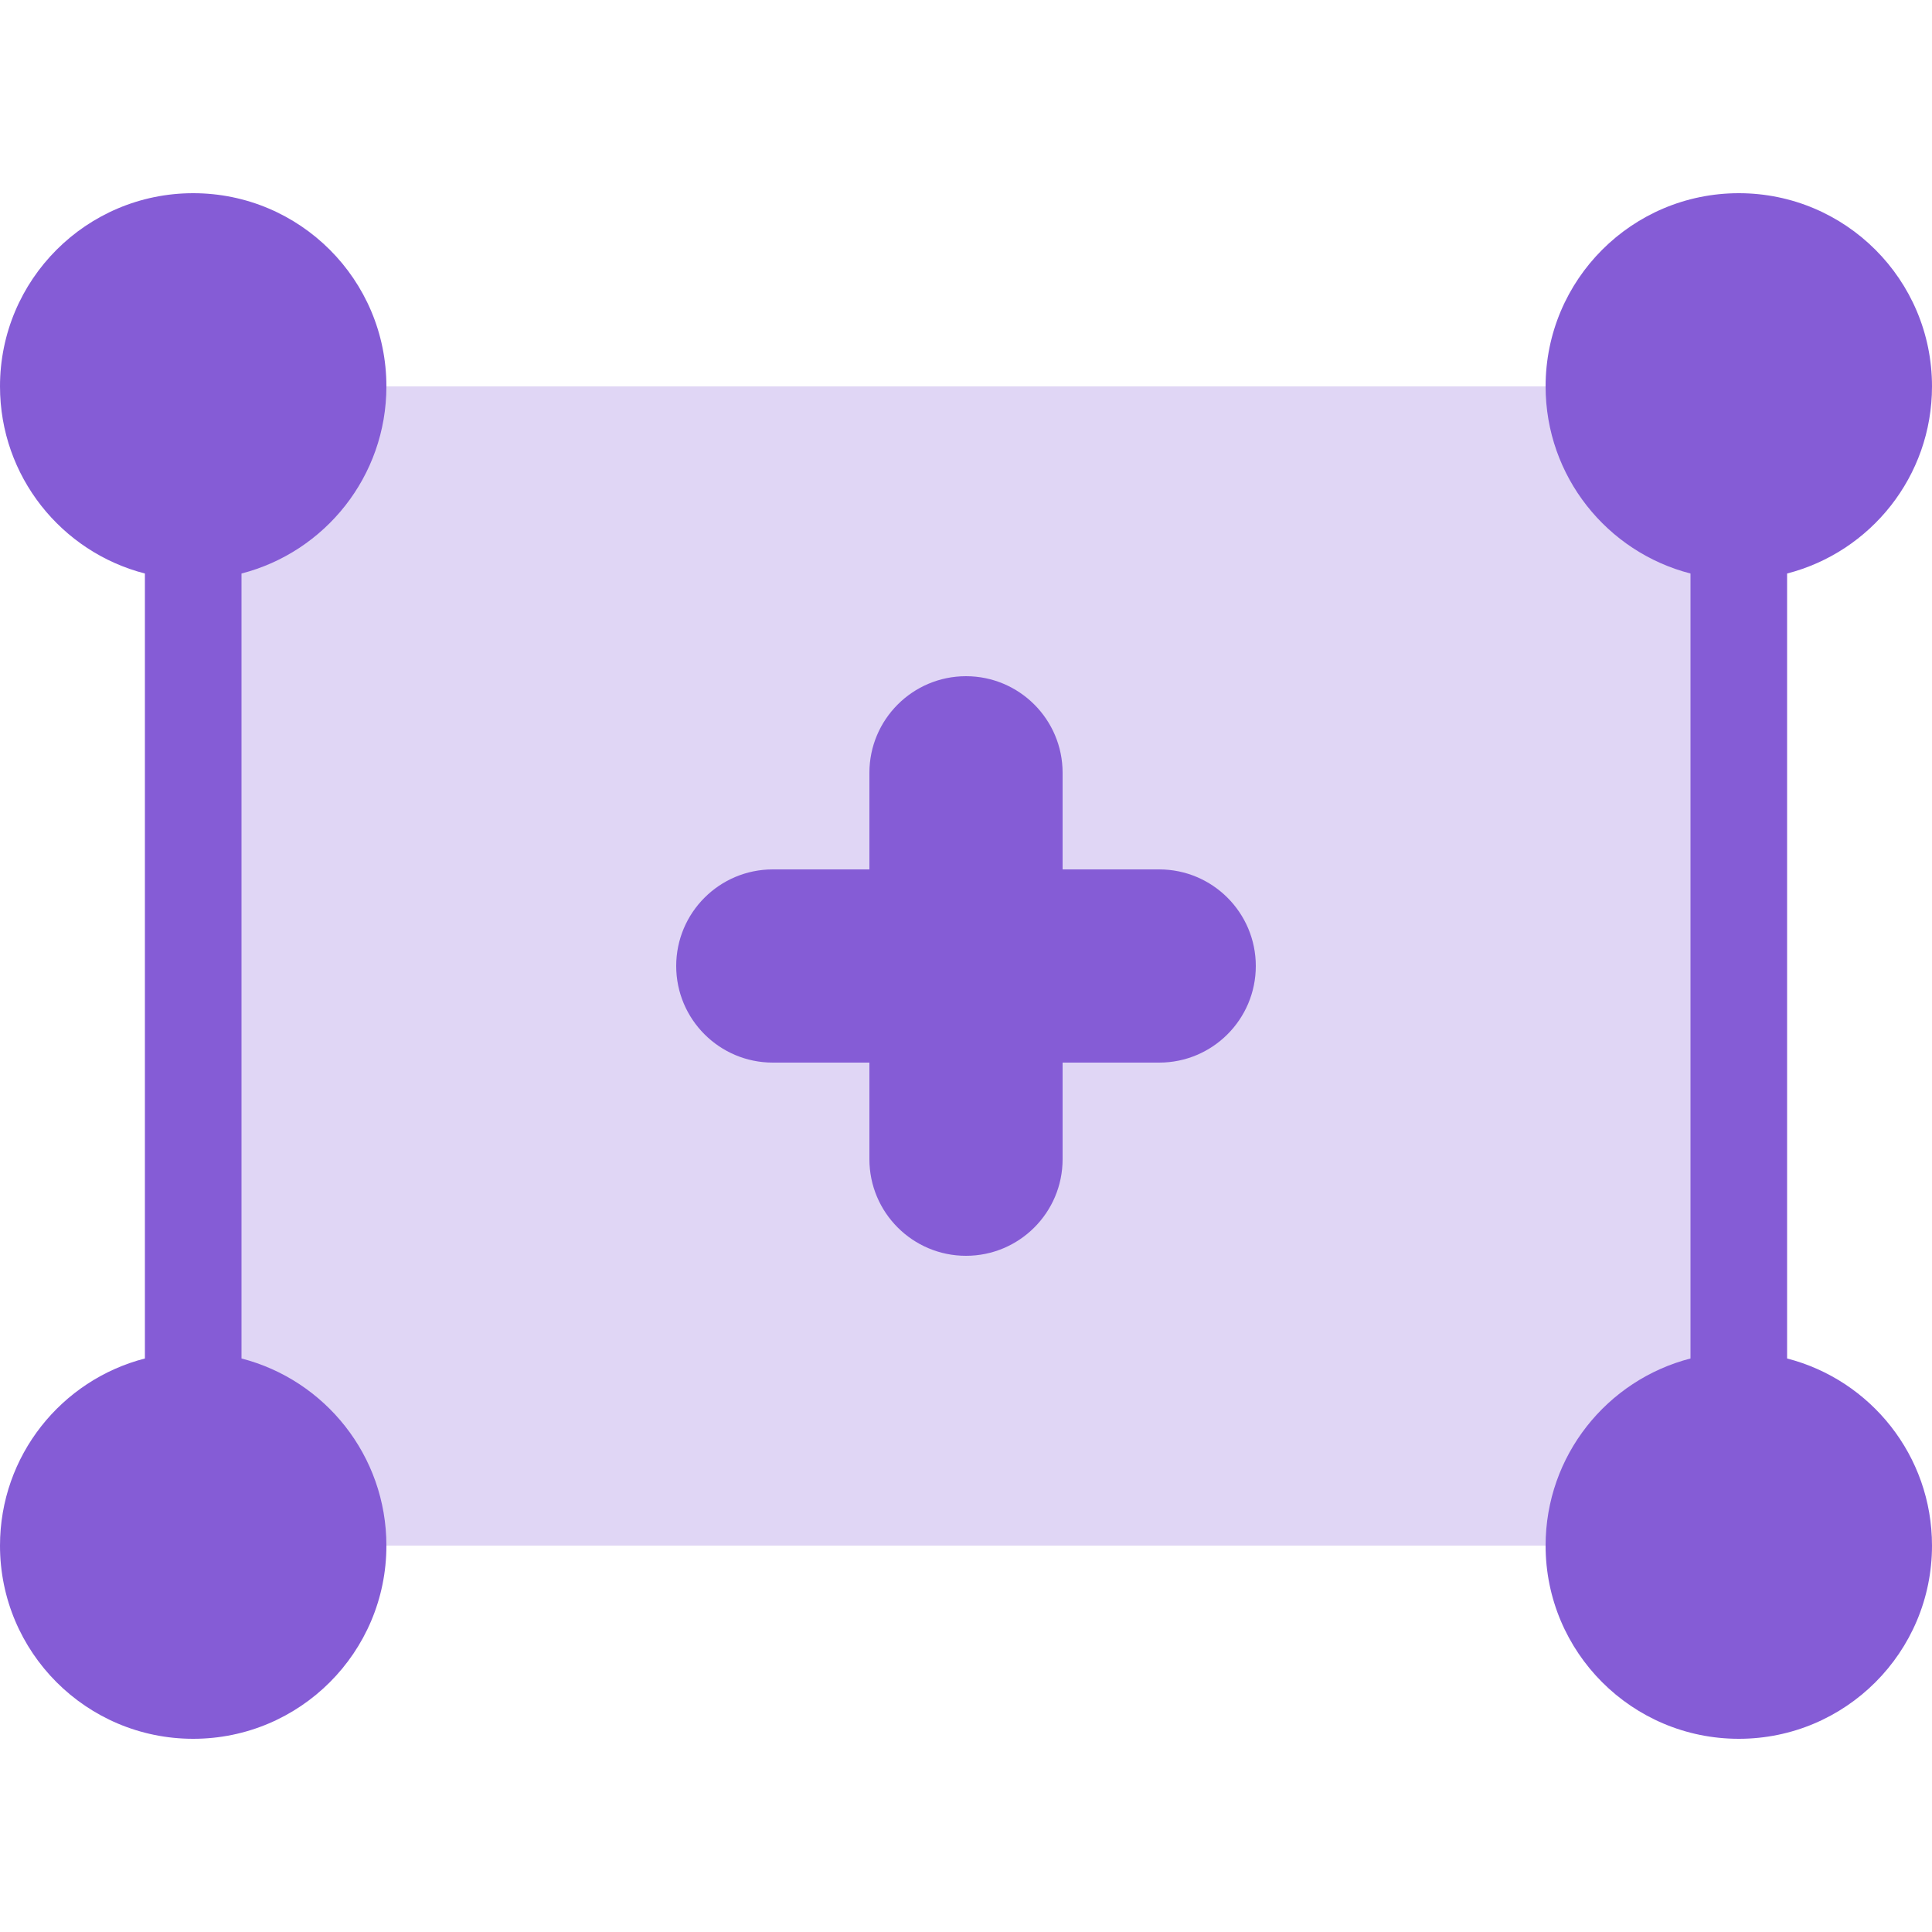
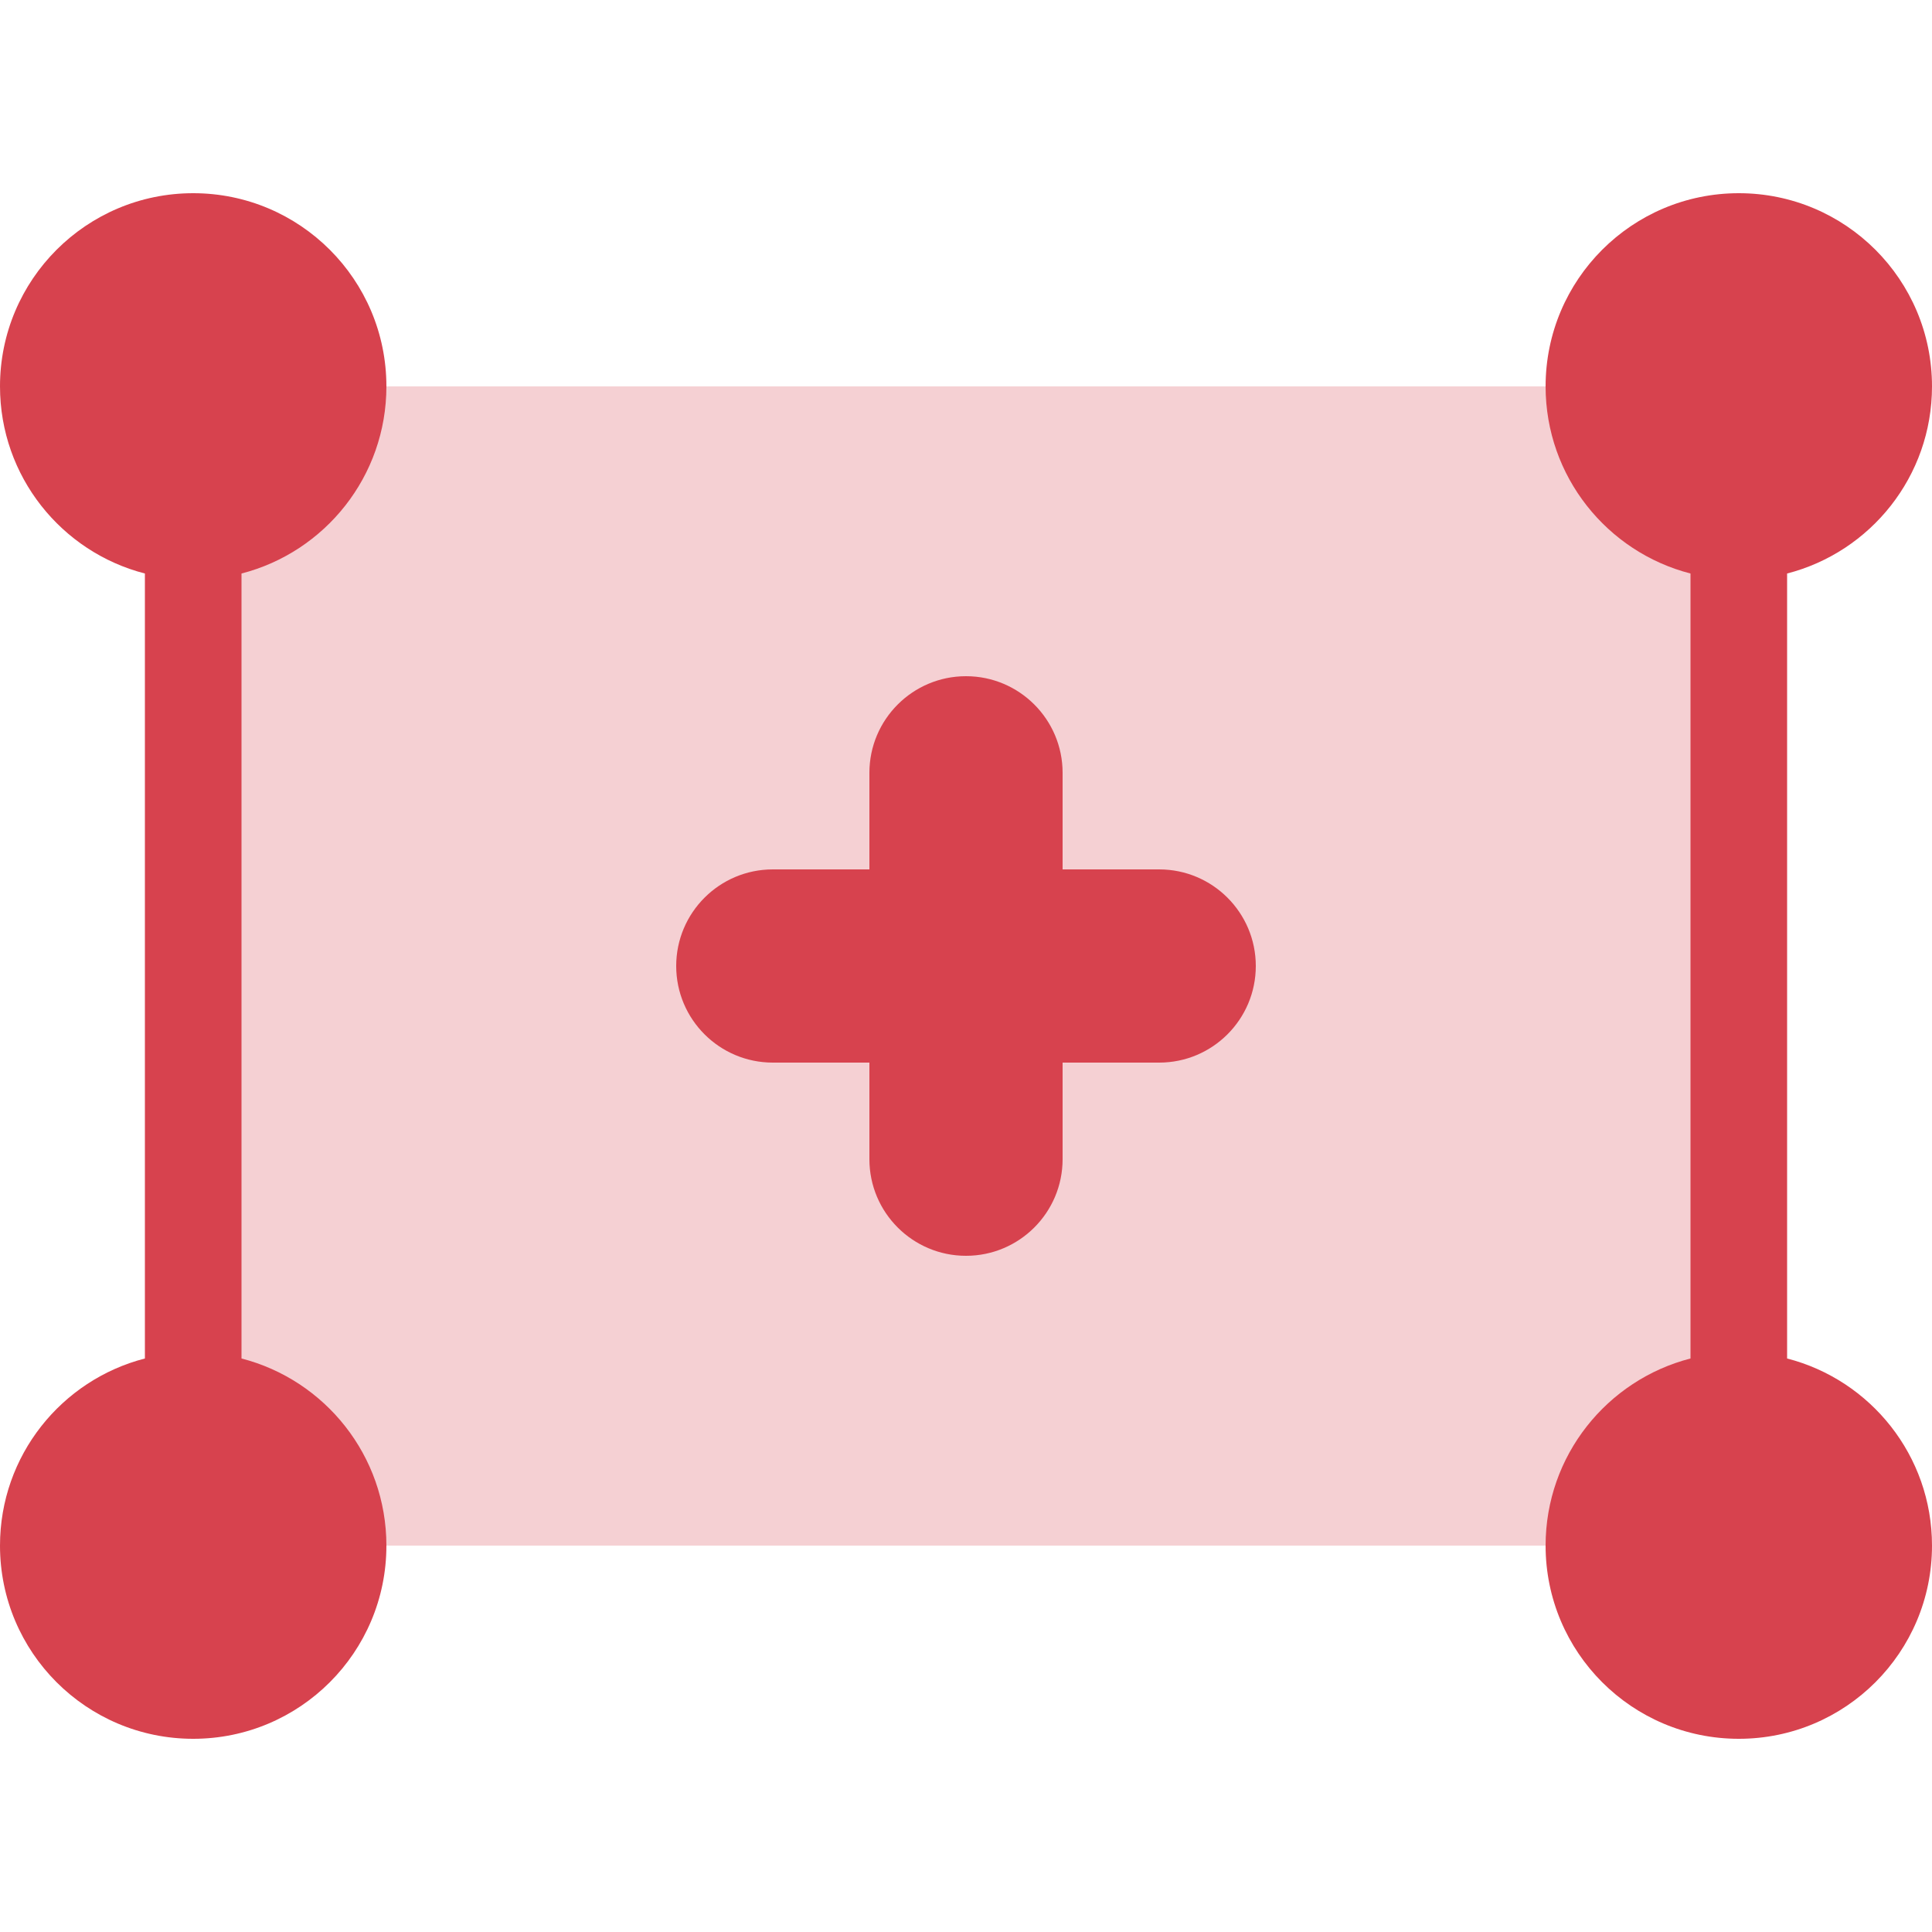
<svg xmlns="http://www.w3.org/2000/svg" width="20px" height="20px" viewBox="0 0 20 20" version="1.1">
  <g id="Sound/General/Copy" stroke="none" stroke-width="1" fill="none" fill-rule="evenodd">
-     <g id="Secondary-Color" opacity="0.25" transform="translate(2, 4)" fill="#855CD6">
+     <g id="Secondary-Color" opacity="0.25" transform="translate(2, 4)" fill="#D7424E">
      <rect id="selection" x="0" y="0" width="16" height="12" />
    </g>
-     <g id="Primary-Color" transform="translate(0, 2)" fill="#855CD6" fill-rule="nonzero">
+     <g id="Primary-Color" transform="translate(0, 2)" fill="#D7424E" fill-rule="nonzero">
      <path d="M1.5,3.937 C0.637,3.715 0,2.932 0,2 C0,0.895 0.895,0 2,0 C3.105,0 4,0.895 4,2 C4,2.932 3.363,3.715 2.5,3.937 L2.5,12.063 C3.363,12.285 4,13.068 4,14 C4,15.105 3.105,16 2,16 C0.895,16 0,15.105 0,14 C0,13.068 0.637,12.285 1.5,12.063 L1.5,3.937 Z M17.5,12.063 L17.5,3.937 C16.637,3.715 16,2.932 16,2 C16,0.895 16.895,0 18,0 C19.105,0 20,0.895 20,2 C20,2.932 19.363,3.715 18.5,3.937 L18.5,12.063 C19.363,12.285 20,13.068 20,14 C20,15.105 19.105,16 18,16 C16.895,16 16,15.105 16,14 C16,13.068 16.637,12.285 17.5,12.063 Z M11,7 L12,7 C12.552,7 13,7.448 13,8 C13,8.552 12.552,9 12,9 L11,9 L11,10 C11,10.552 10.552,11 10,11 C9.448,11 9,10.552 9,10 L9,9 L8,9 C7.448,9 7,8.552 7,8 C7,7.448 7.448,7 8,7 L9,7 L9,6 C9,5.448 9.448,5 10,5 C10.552,5 11,5.448 11,6 L11,7 Z" id="handles-and-plus" />
    </g>
  </g>
</svg>
